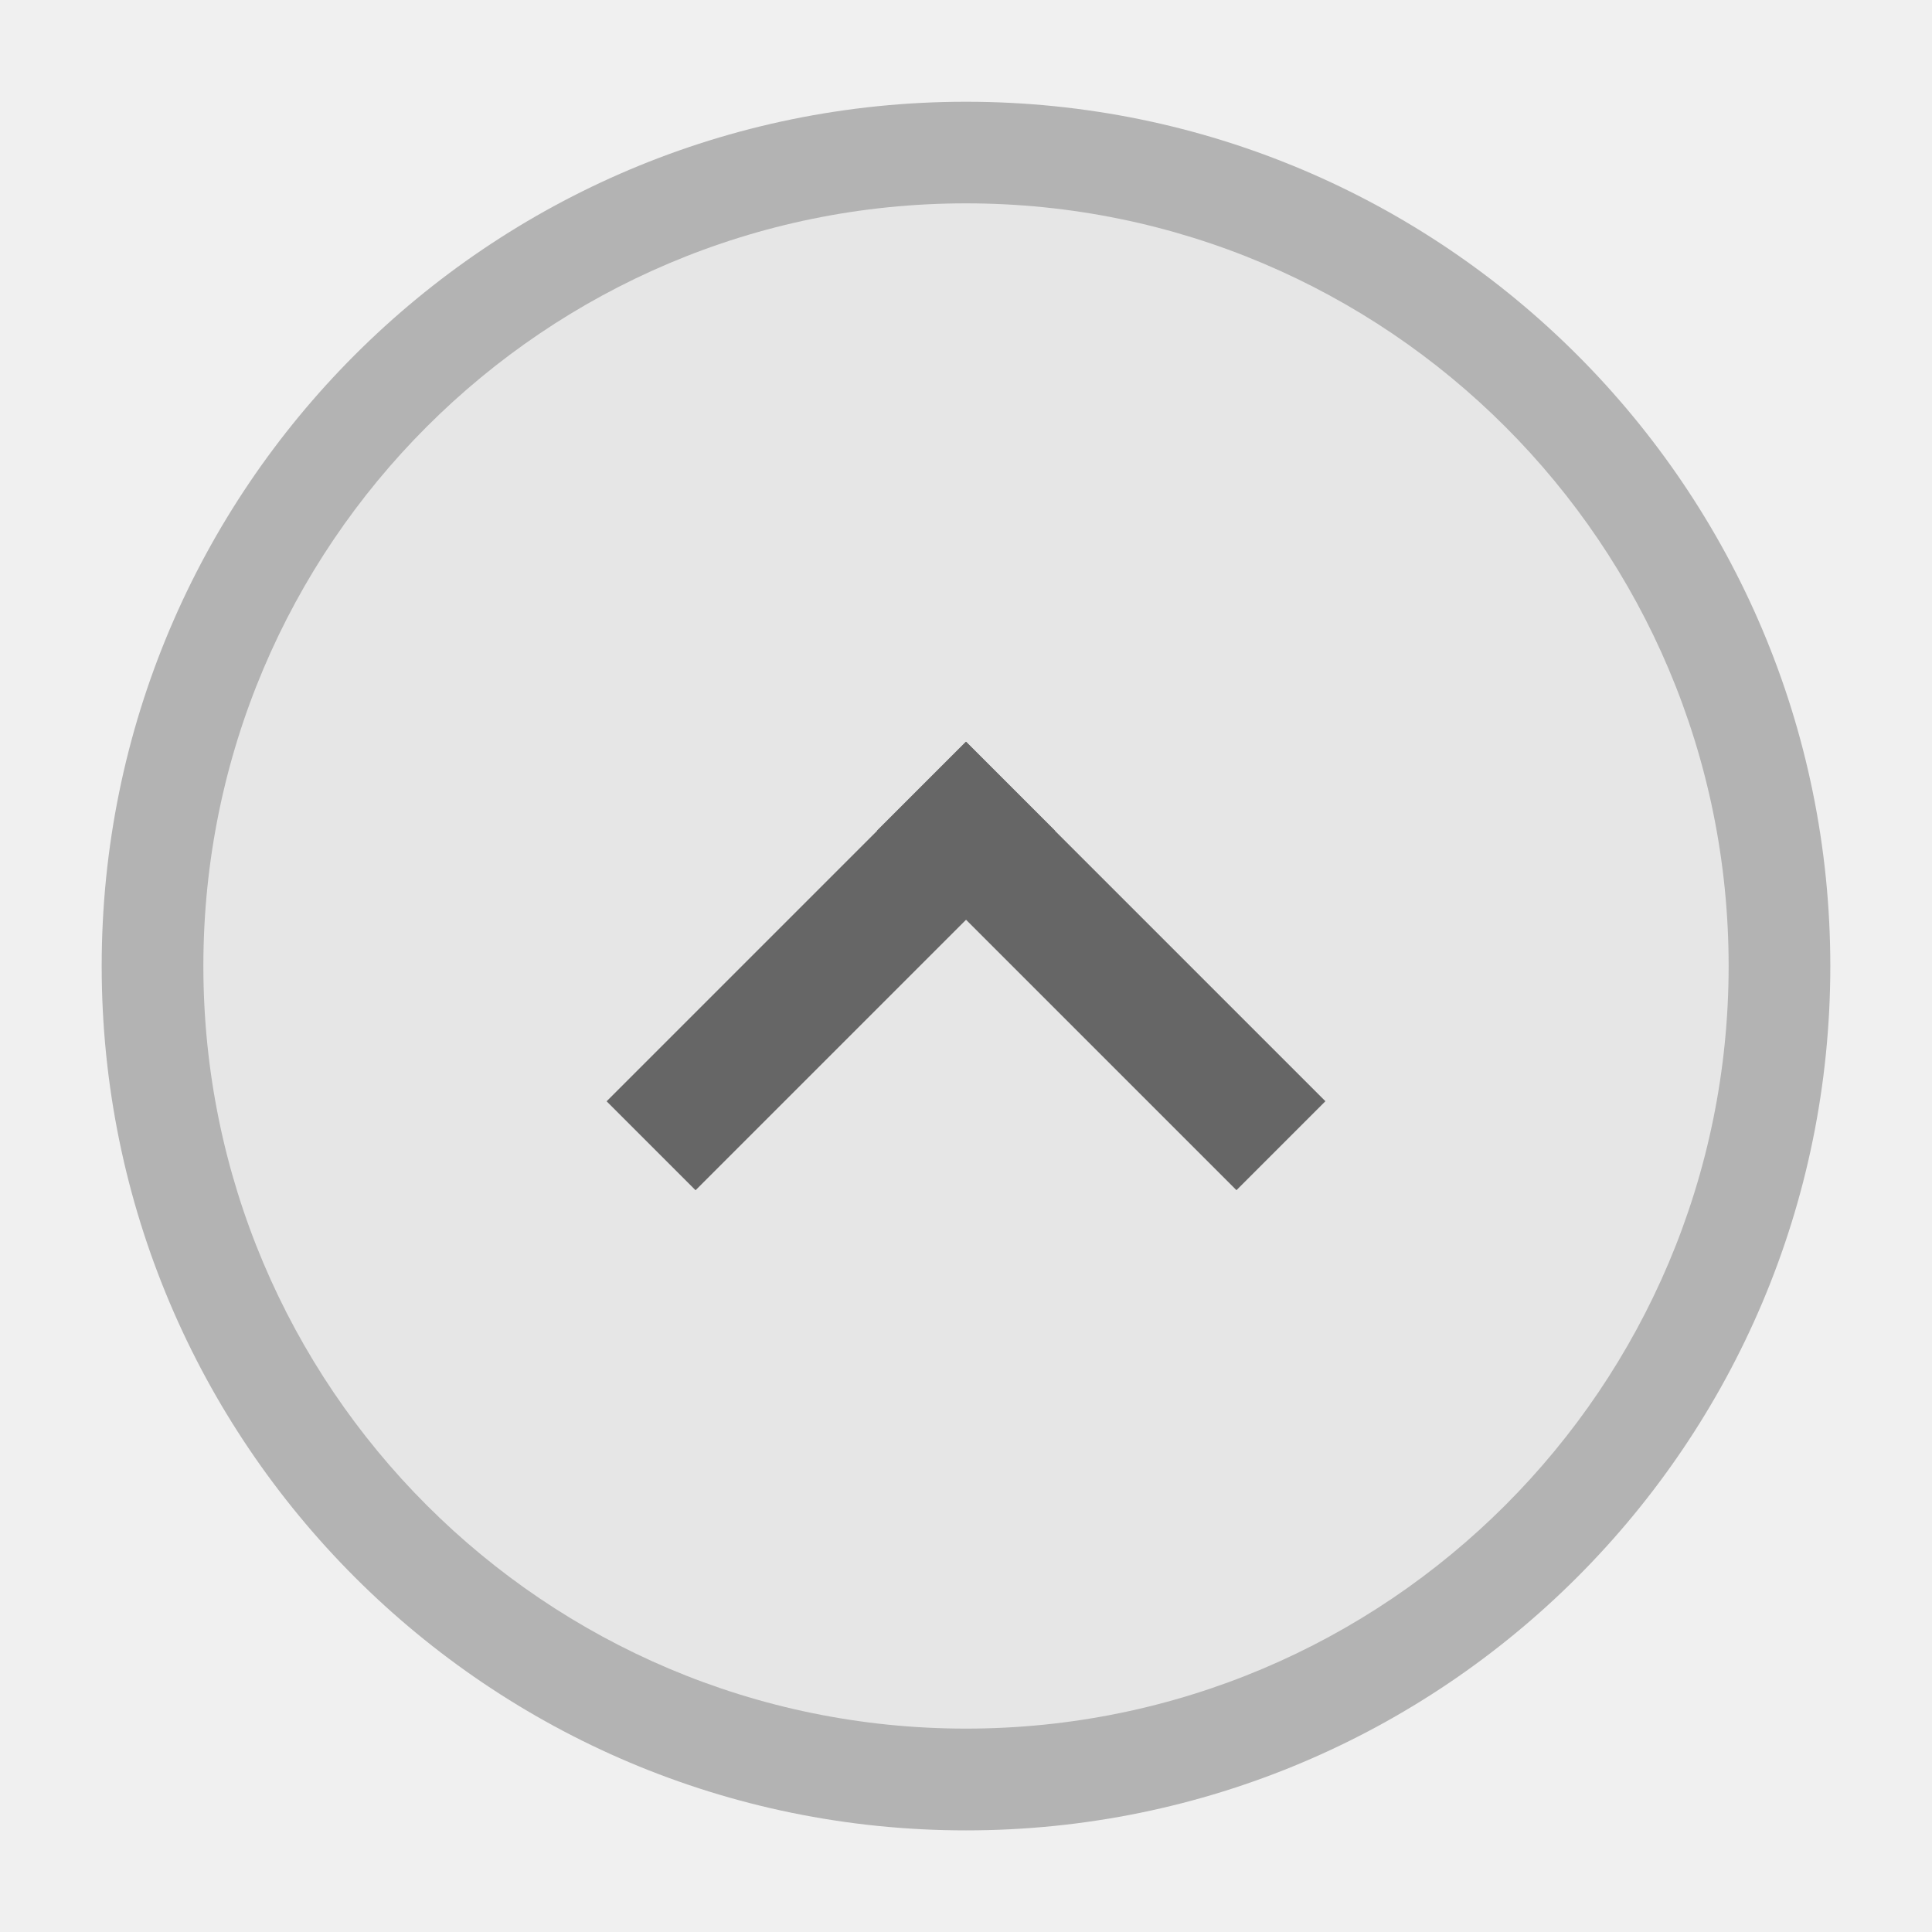
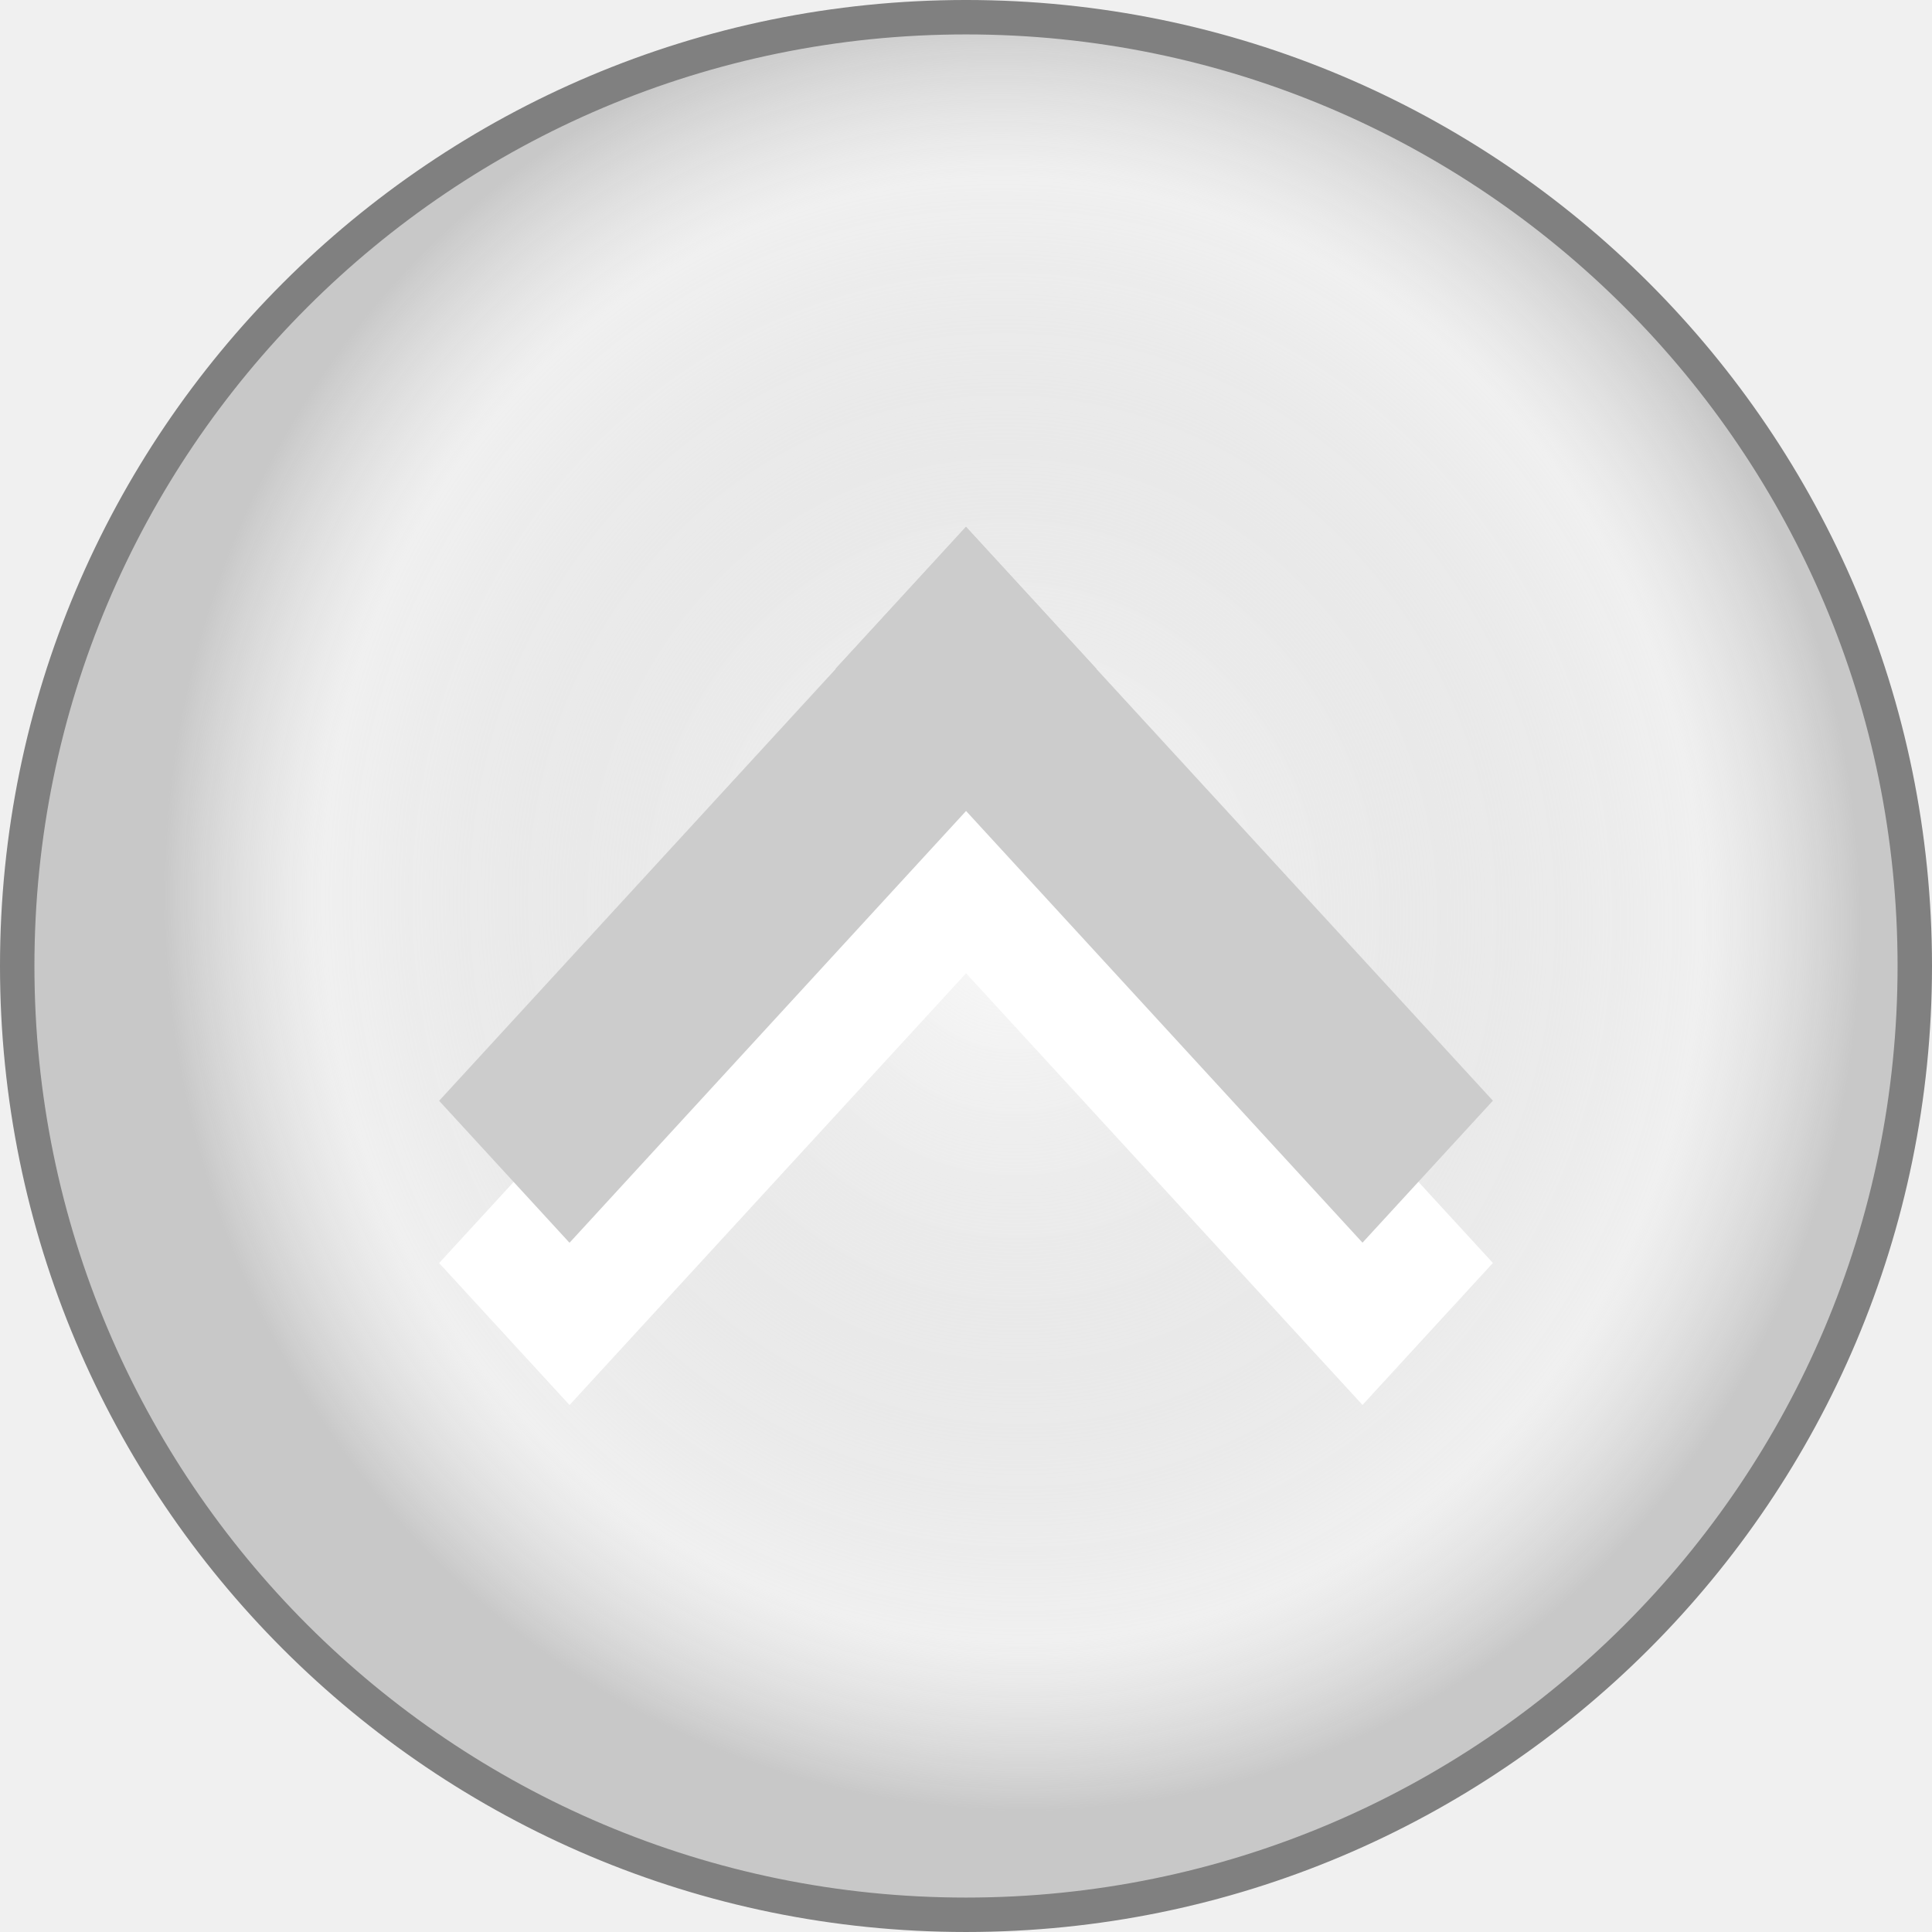
- <svg xmlns="http://www.w3.org/2000/svg" xmlns:xlink="http://www.w3.org/1999/xlink" width="19" height="19" id="svg2" version="1.1">
-   <defs id="defs4">
-     <linearGradient id="linearGradient3777">
-       <stop id="stop3779" offset="0" style="stop-color:#000000;stop-opacity:0.227;" />
-       <stop id="stop3781" offset="1" style="stop-color:#000000;stop-opacity:0;" />
-     </linearGradient>
-     <linearGradient id="linearGradient3767">
-       <stop style="stop-color:#fafafa;stop-opacity:1;" offset="0" id="stop3769" />
-       <stop style="stop-color:#d4d4d4;stop-opacity:1;" offset="1" id="stop3771" />
-     </linearGradient>
-     <linearGradient id="linearGradient3757">
-       <stop style="stop-color:#bebebe;stop-opacity:1;" offset="0" id="stop3759" />
-       <stop style="stop-color:#e6e6e6;stop-opacity:1;" offset="1" id="stop3761" />
-     </linearGradient>
-     <linearGradient xlink:href="#linearGradient3757" id="linearGradient3763" x1="13" y1="4" x2="13" y2="19" gradientUnits="userSpaceOnUse" />
-     <linearGradient xlink:href="#linearGradient3767" id="linearGradient3797" gradientUnits="userSpaceOnUse" x1="13.333" y1="6" x2="13.333" y2="17" />
-     <linearGradient xlink:href="#linearGradient3777" id="linearGradient3801" gradientUnits="userSpaceOnUse" x1="14.471" y1="17" x2="14.471" y2="6" />
-     <linearGradient xlink:href="#linearGradient3767" id="linearGradient4525" x1="4" y1="1040.862" x2="19" y2="1040.862" gradientUnits="userSpaceOnUse" />
-     <linearGradient xlink:href="#linearGradient3767" id="linearGradient4527" gradientUnits="userSpaceOnUse" x1="4" y1="1040.862" x2="19" y2="1040.862" />
-     <linearGradient xlink:href="#linearGradient3767" id="linearGradient4529" gradientUnits="userSpaceOnUse" x1="4" y1="1040.862" x2="19" y2="1040.862" />
-     <linearGradient xlink:href="#linearGradient3767" id="linearGradient4531" gradientUnits="userSpaceOnUse" x1="4" y1="1040.862" x2="19" y2="1040.862" />
-     <linearGradient xlink:href="#linearGradient3767" id="linearGradient4533" gradientUnits="userSpaceOnUse" x1="4" y1="1040.862" x2="19" y2="1040.862" />
-     <linearGradient xlink:href="#linearGradient3767" id="linearGradient4553" x1="14" y1="6" x2="14" y2="17" gradientUnits="userSpaceOnUse" />
-     <linearGradient xlink:href="#linearGradient3767" id="linearGradient4571" gradientUnits="userSpaceOnUse" x1="14" y1="6" x2="14" y2="17" />
+ <svg xmlns="http://www.w3.org/2000/svg" xmlns:xlink="http://www.w3.org/1999/xlink" width="22" height="22" id="svg4102" version="1.1" viewBox="0 0 22 22">
+   <defs id="defs4104">
+     <radialGradient fy="7.003" fx="5.988" xlink:href="#radialGradient16504-1-9-288" id="radialGradient3004-985" gradientUnits="userSpaceOnUse" gradientTransform="matrix(1.102344,-0.1434803,0.1527503,1.173566,3.856321,1033.363)" cx="5.988" cy="7.003" r="8.693" />
+     <radialGradient r="8.693" gradientTransform="matrix(1.0474,0,0,1.0517,-0.36326,-0.42032)" cx="7.658" cy="5.819" gradientUnits="userSpaceOnUse" id="radialGradient16504-1-9-288">
+       <stop offset="0" style="stop-color:#ffffff;stop-opacity:0.784" id="stop4074" />
+       <stop id="stop4076" style="stop-color:#c3c3c3;stop-opacity:0" offset="0.81" />
+       <stop offset="1" style="stop-color:#a0a0a0;stop-opacity:0.502" id="stop4078" />
+     </radialGradient>
  </defs>
-   <g id="layer1" transform="translate(0,-1033.362)">
-     <g id="g5101">
-       <path style="fill:#b3b3b3;fill-opacity:1;stroke:none" id="path4003" d="m 18,11.5 a 5,5.5 0 1 1 -10,0 5,5.5 0 1 1 10,0 z" transform="matrix(1.7,0,0,1.545454,-12.6,1025.09)" />
-       <path transform="matrix(1.5,0,0,1.363636,-10,1027.18)" d="m 18,11.5 a 5,5.5 0 1 1 -10,0 5,5.5 0 1 1 10,0 z" id="path4545" style="fill:#e6e6e6;fill-opacity:1;stroke:none" />
-       <g style="fill:#666666" transform="matrix(1,0,0,-1,-2.839993,2082.434)" id="g3044">
-         <rect style="fill:#666666;fill-opacity:1;stroke:none" id="rect3040" width="5" height="1.237" x="-727.923" y="744.136" transform="matrix(0.7071068,-0.7071068,0.7071068,0.7071068,0,0)" />
-         <rect transform="matrix(-0.7071068,-0.7071068,-0.7071068,0.7071068,0,0)" y="726.684" x="-745.374" height="1.237" width="5" id="rect3042" style="fill:#666666;fill-opacity:1;stroke:none" />
-       </g>
+   <g transform="translate(0,-1030.362)" id="layer1">
+     <path d="m 0.196,1041.362 c 0,-5.967 4.838,-10.804 10.804,-10.804 5.967,0 10.804,4.838 10.804,10.804 0,5.967 -4.838,10.804 -10.804,10.804 -5.967,0 -10.804,-4.837 -10.804,-10.804 z" style="color:#000000;fill:url(#radialGradient3004-985);fill-opacity:1;fill-rule:evenodd;stroke:#808080;stroke-width:0.392;stroke-miterlimit:4;stroke-opacity:1;stroke-dasharray:none;enable-background:accumulate;clip-rule:evenodd" id="path2394-32-4" />
+     <g id="g6461" style="display:inline" transform="matrix(1.178571,0,0,1.270751,-6.142857,1018.267)" />
+     <g transform="matrix(1.697485,0,0,-1.848365,-9.946958,2963.794)" id="g4078" style="fill:#ffffff">
+       <rect style="fill:#ffffff;fill-opacity:1;stroke:none" id="rect4080" width="5" height="1.237" x="-727.923" y="744.136" transform="matrix(0.7071068,-0.7071068,0.7071068,0.7071068,0,0)" />
+       <rect transform="matrix(-0.7071068,-0.7071068,-0.7071068,0.7071068,0,0)" y="726.684" x="-745.374" height="1.237" width="5" id="rect4082" style="fill:#ffffff;fill-opacity:1;stroke:none" />
+     </g>
+     <g id="g3044-3" transform="matrix(1.697485,0,0,-1.848365,-9.946958,2961.946)" style="fill:#cccccc">
+       <rect transform="matrix(0.7071068,-0.7071068,0.7071068,0.7071068,0,0)" y="744.136" x="-727.923" height="1.237" width="5" id="rect3040-0" style="fill:#cccccc;fill-opacity:1;stroke:none" />
+       <rect style="fill:#cccccc;fill-opacity:1;stroke:none" id="rect3042-1" width="5" height="1.237" x="-745.374" y="726.684" transform="matrix(-0.7071068,-0.7071068,-0.7071068,0.7071068,0,0)" />
    </g>
  </g>
</svg>
